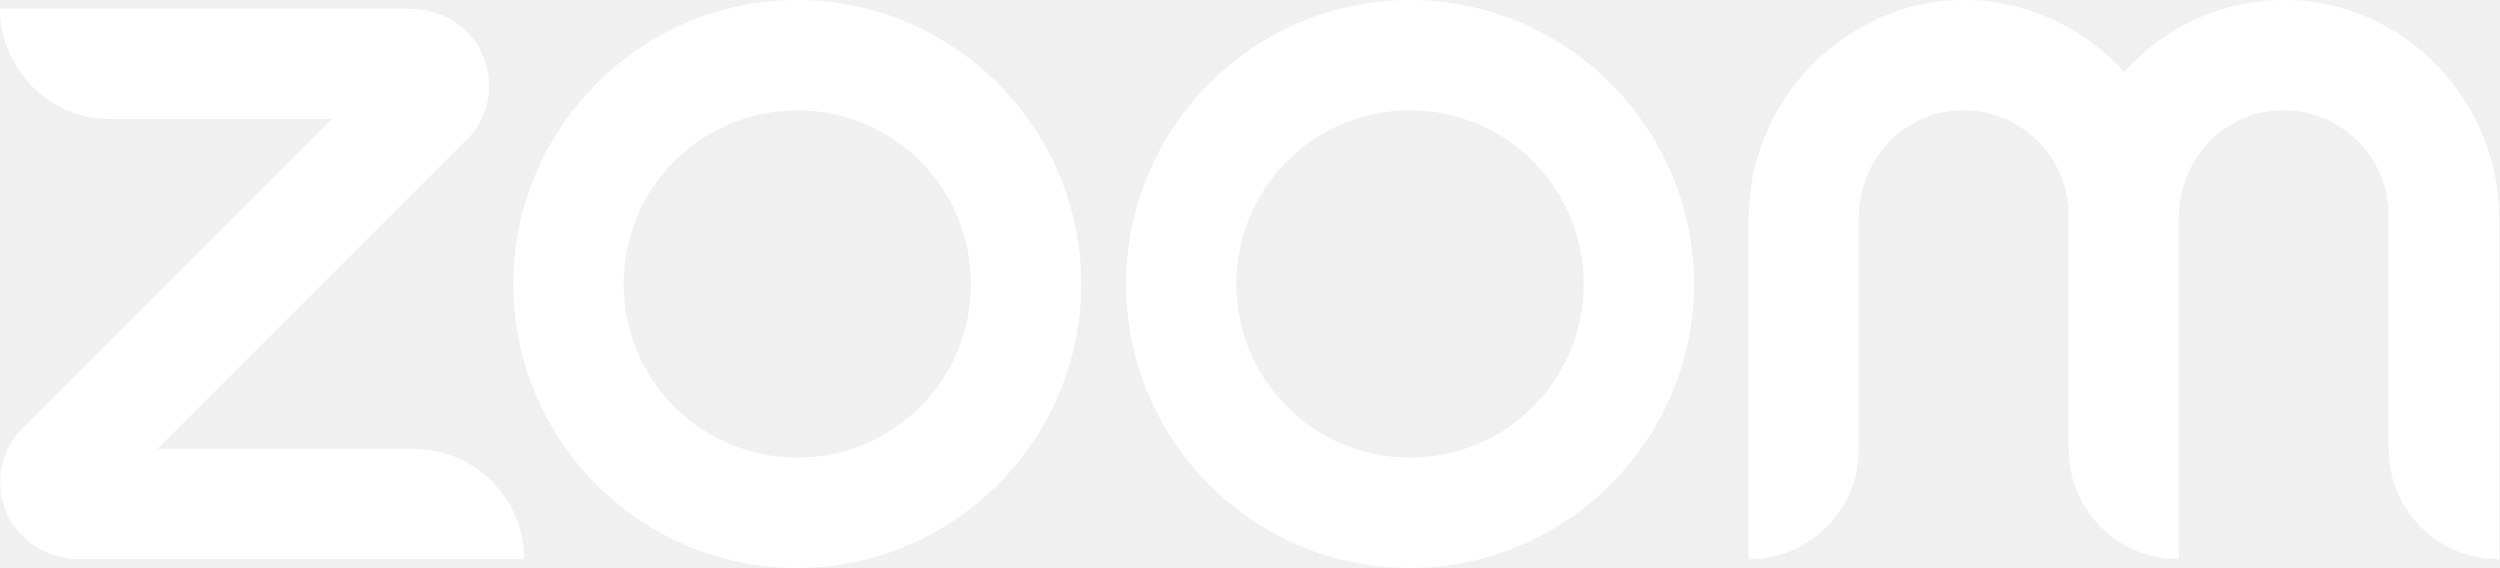
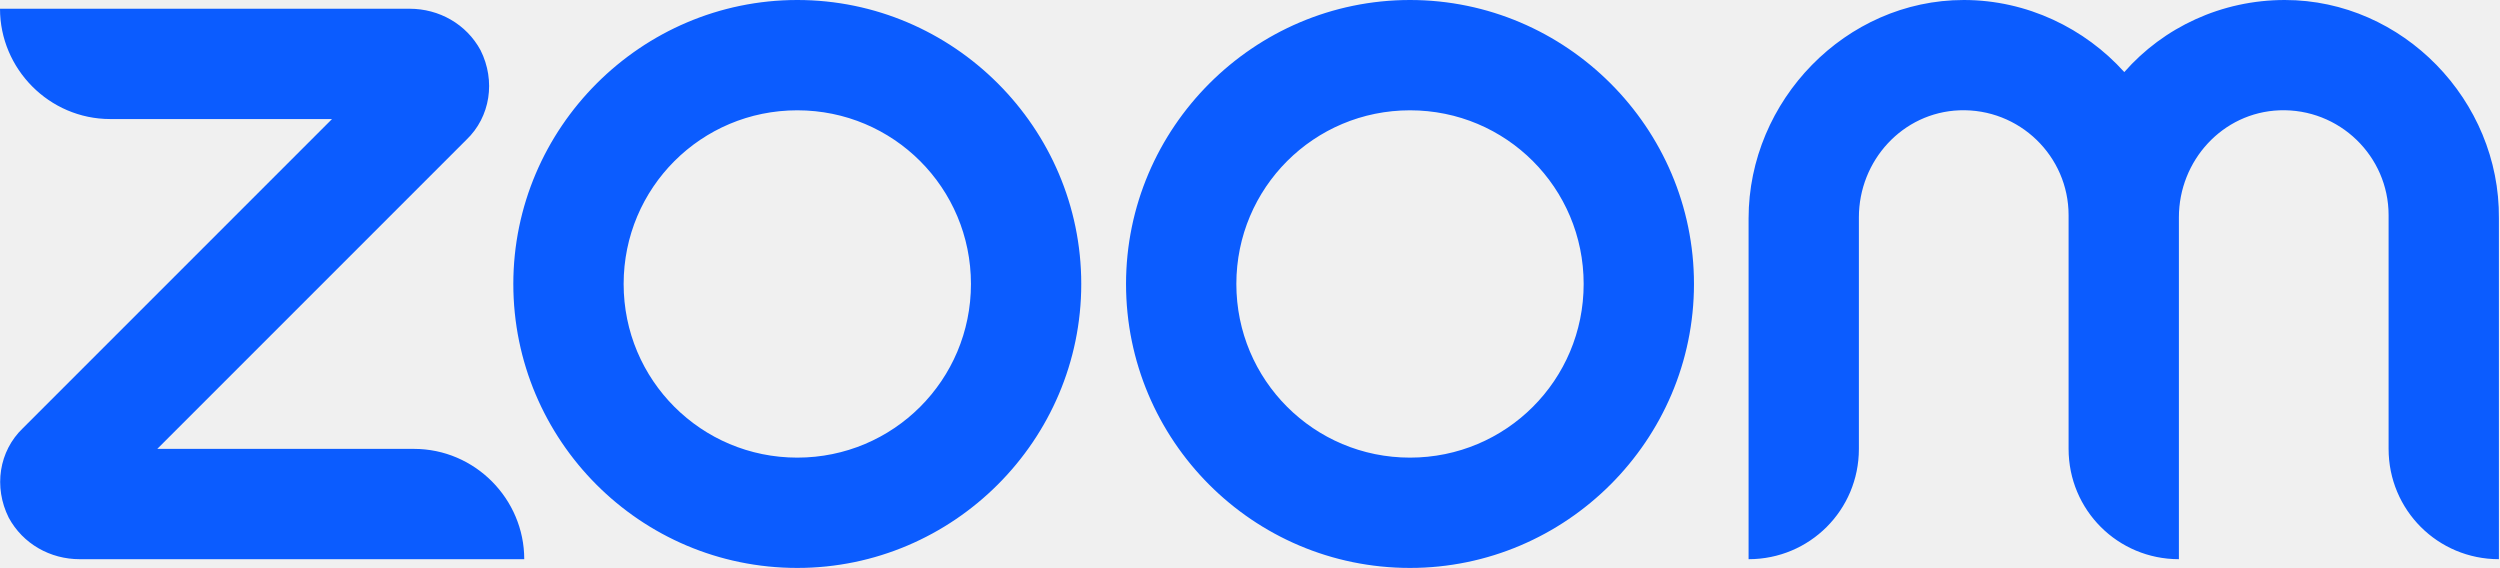
<svg xmlns="http://www.w3.org/2000/svg" version="1.1" id="Layer_1" x="0px" y="0px" viewBox="0 0 228.9 52" style="enable-background:new 0 0 228.9 52;" xml:space="preserve">
  <style type="text/css">
-   .st0{fill:#FFFFFF;}
+   .st0{fill:#0B5CFF;}
 </style>
  <g>
    <path class="st0" d="M48,51.2H7.3c-2.7,0-5.2-1.4-6.5-3.8c-1.4-2.8-0.9-6.1,1.3-8.2l28.3-28.3H10.1C4.5,10.9,0,6.3,0,0.8h37.5   c2.7,0,5.2,1.4,6.5,3.8c1.4,2.8,0.9,6.1-1.3,8.2L14.4,41.1h23.5C43.5,41.1,48,45.7,48,51.2z M209.2,0c-5.8,0-11.1,2.5-14.7,6.6   c-3.6-4-8.9-6.6-14.7-6.6c-10.8,0-19.7,9.2-19.7,20v31.2c5.6,0,10.1-4.5,10.1-10.1V19.9c0-5.2,4-9.6,9.2-9.8c5.5-0.2,10,4.2,10,9.6   v21.4c0,5.6,4.5,10.1,10.1,10.1V19.9c0-5.2,4-9.6,9.2-9.8c5.5-0.2,10,4.2,10,9.6v21.4c0,5.6,4.5,10.1,10.1,10.1V20   C228.9,9.2,220,0,209.2,0z M99,26c0,14.3-11.7,26-26,26c-14.4,0-26-11.7-26-26C47,11.7,58.7,0,73,0C87.3,0,99,11.7,99,26z M88.9,26   c0-8.8-7.1-15.9-15.9-15.9c-8.8,0-15.9,7.1-15.9,15.9c0,8.8,7.1,15.9,15.9,15.9C81.8,41.9,88.9,34.8,88.9,26z M155.1,26   c0,14.3-11.7,26-26,26c-14.4,0-26-11.7-26-26c0-14.3,11.7-26,26-26C143.4,0,155.1,11.7,155.1,26z M145,26c0-8.8-7.1-15.9-15.9-15.9   c-8.8,0-15.9,7.1-15.9,15.9c0,8.8,7.1,15.9,15.9,15.9C137.9,41.9,145,34.8,145,26z">
  </path>
  </g>
</svg>
